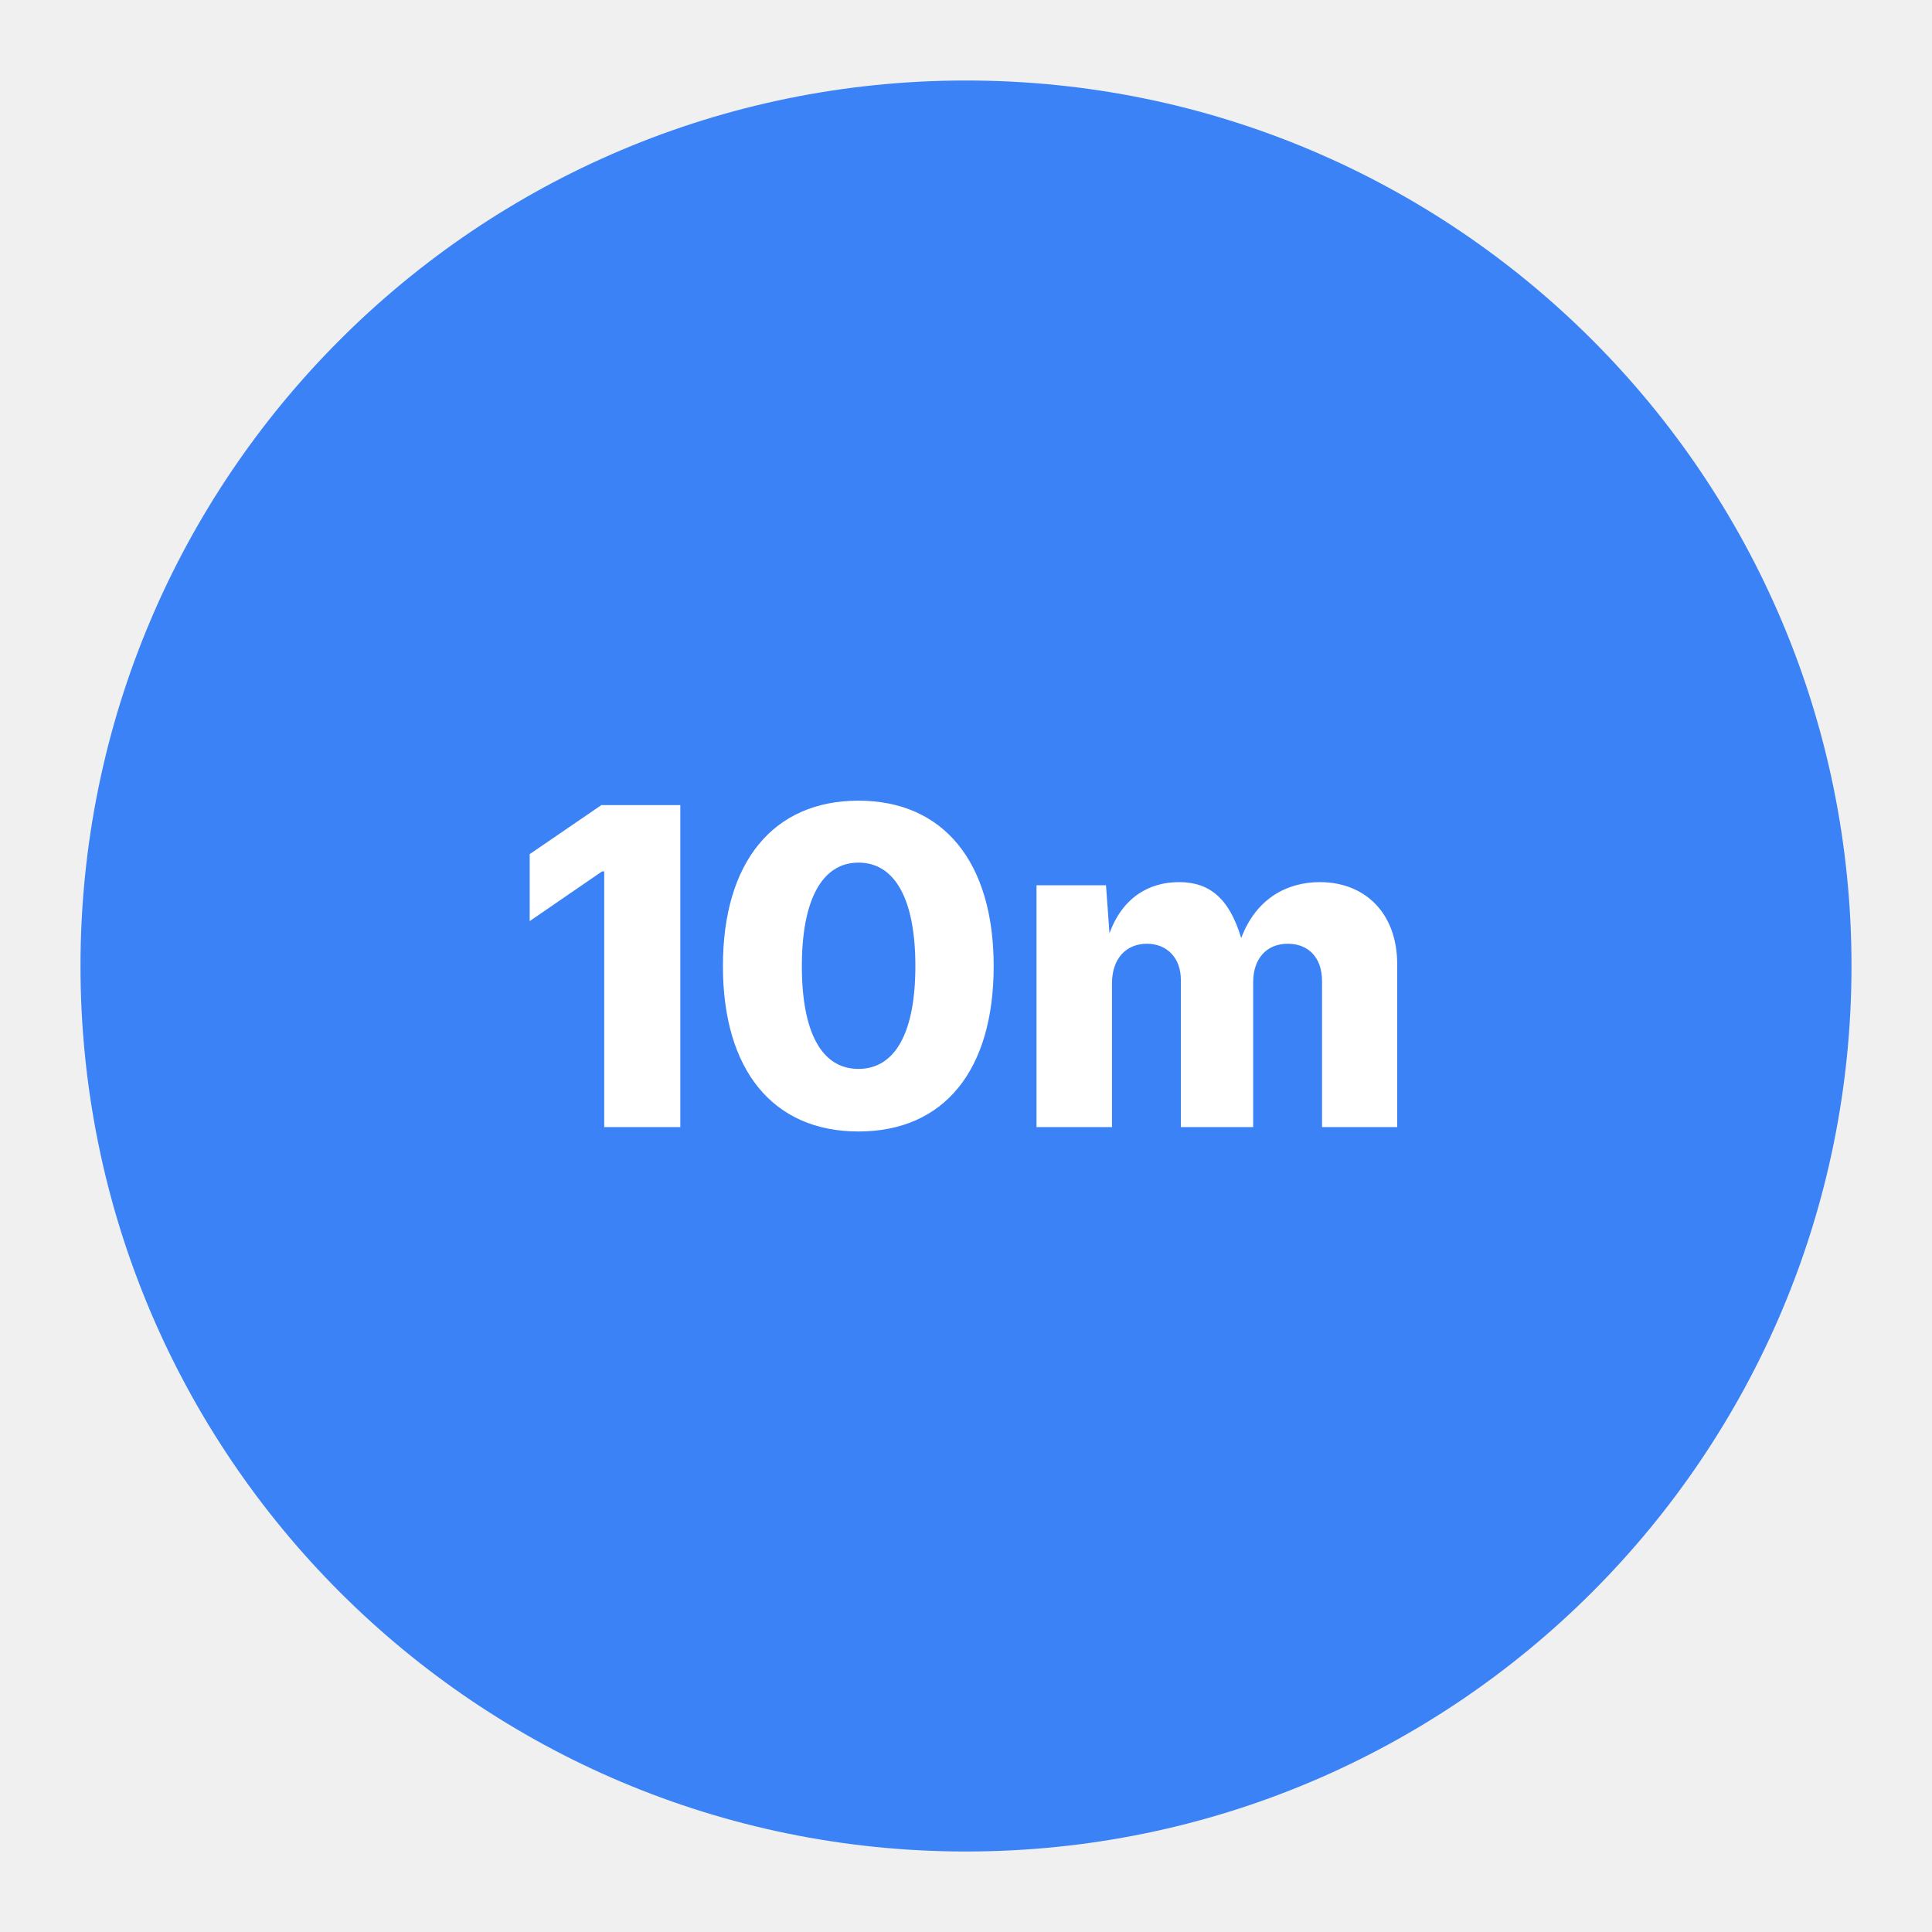
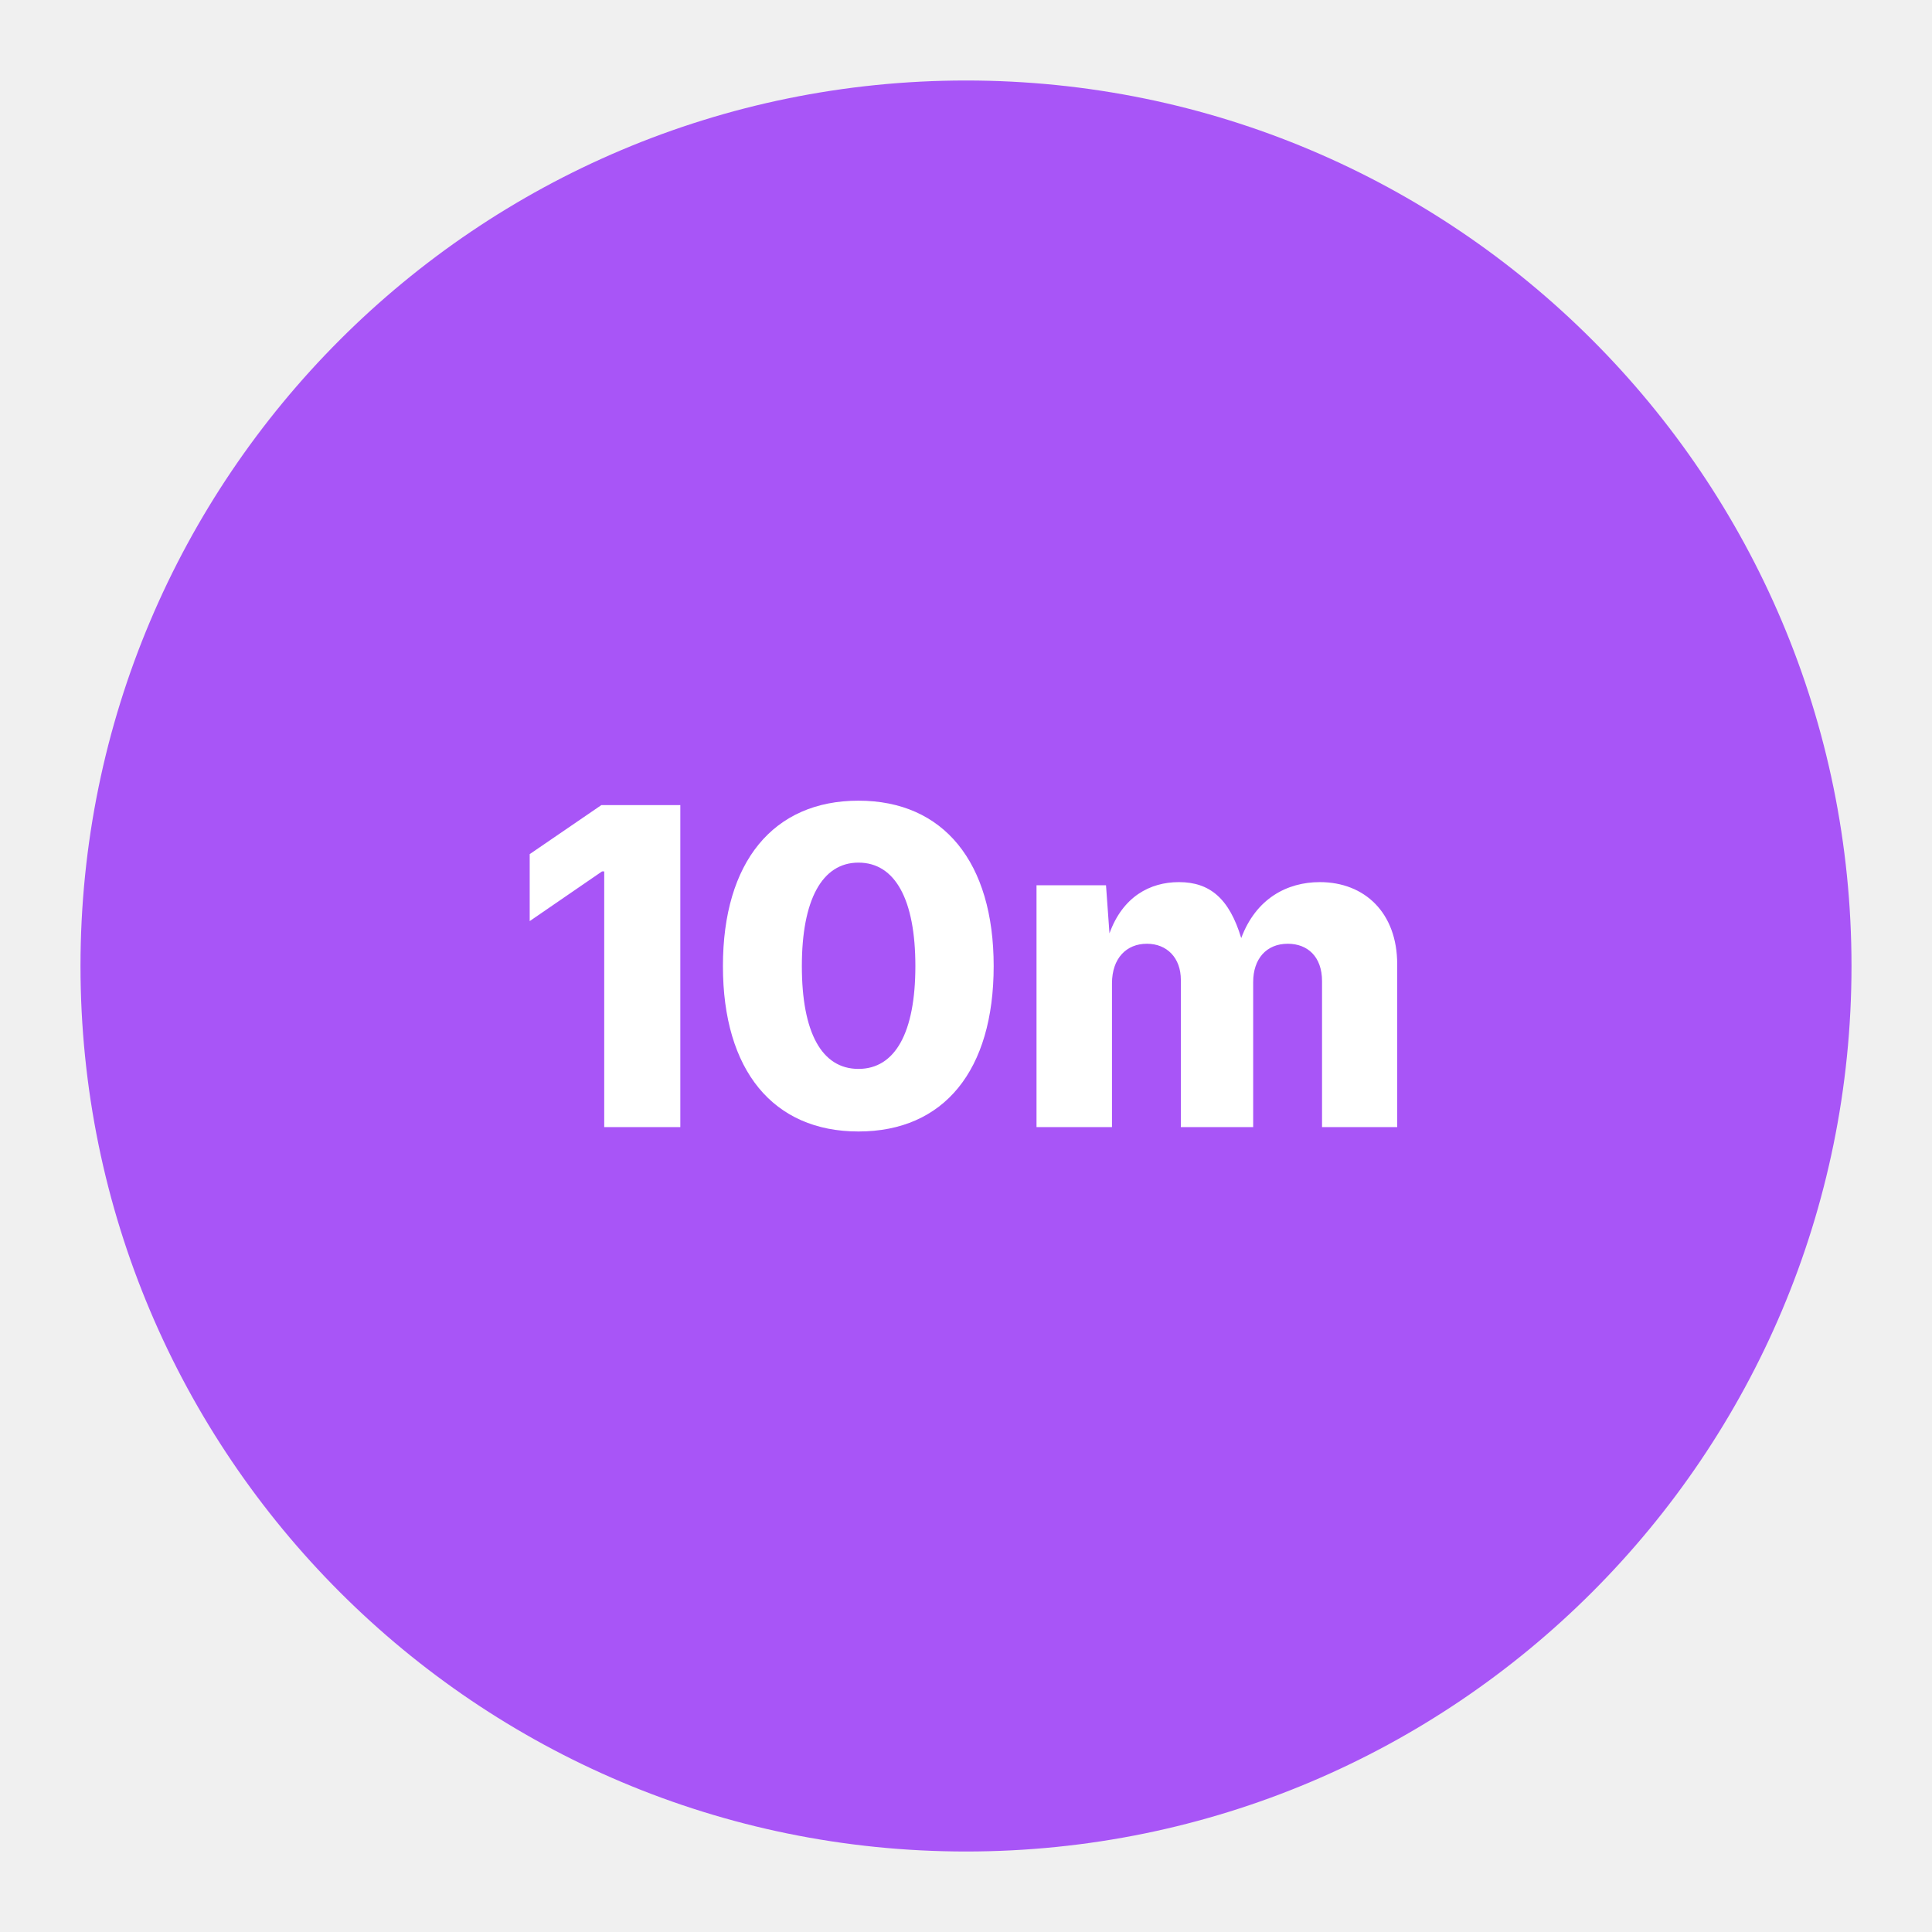
<svg xmlns="http://www.w3.org/2000/svg" viewBox="0 0 96 96">
-   <circle cx="48" cy="48" r="44" fill="#3b82f6" />
+   <circle cx="48" cy="48" r="44" fill="#a855f7" />
  <text x="48" y="48" font-family="system-ui,-apple-system,sans-serif" font-weight="800" font-size="22" text-anchor="middle" dominant-baseline="central" fill="white">10m</text>
</svg>
